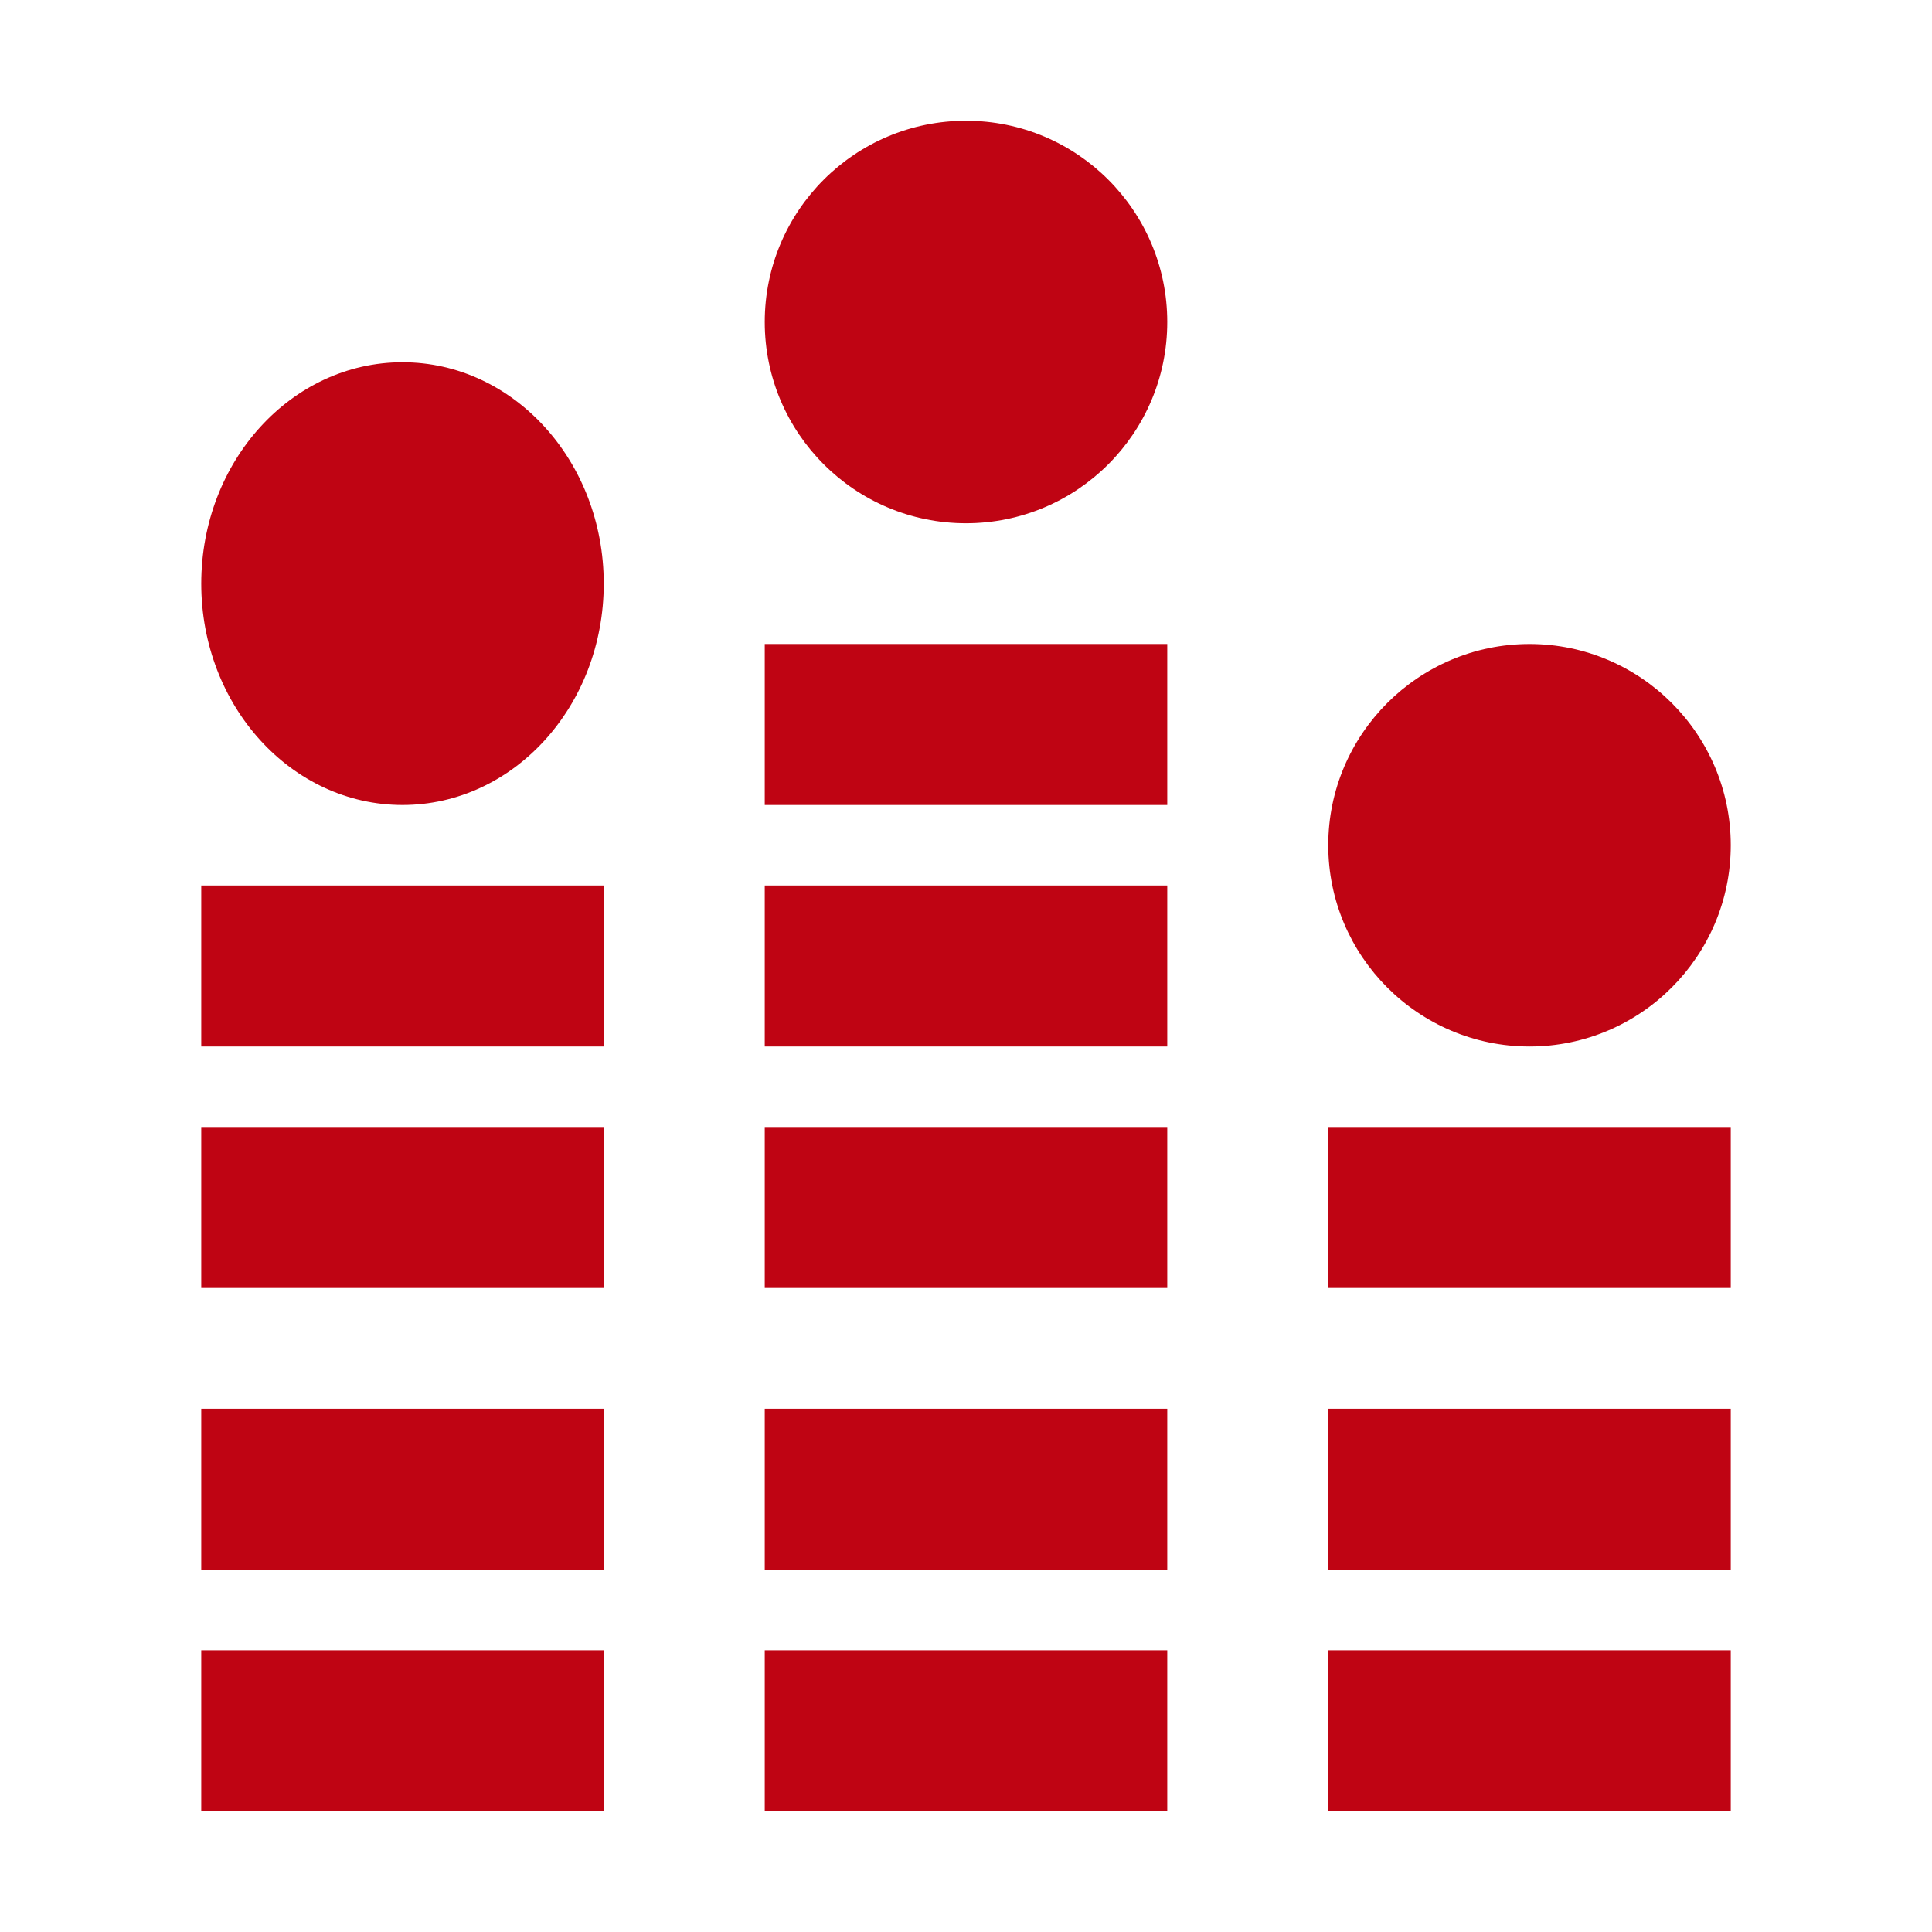
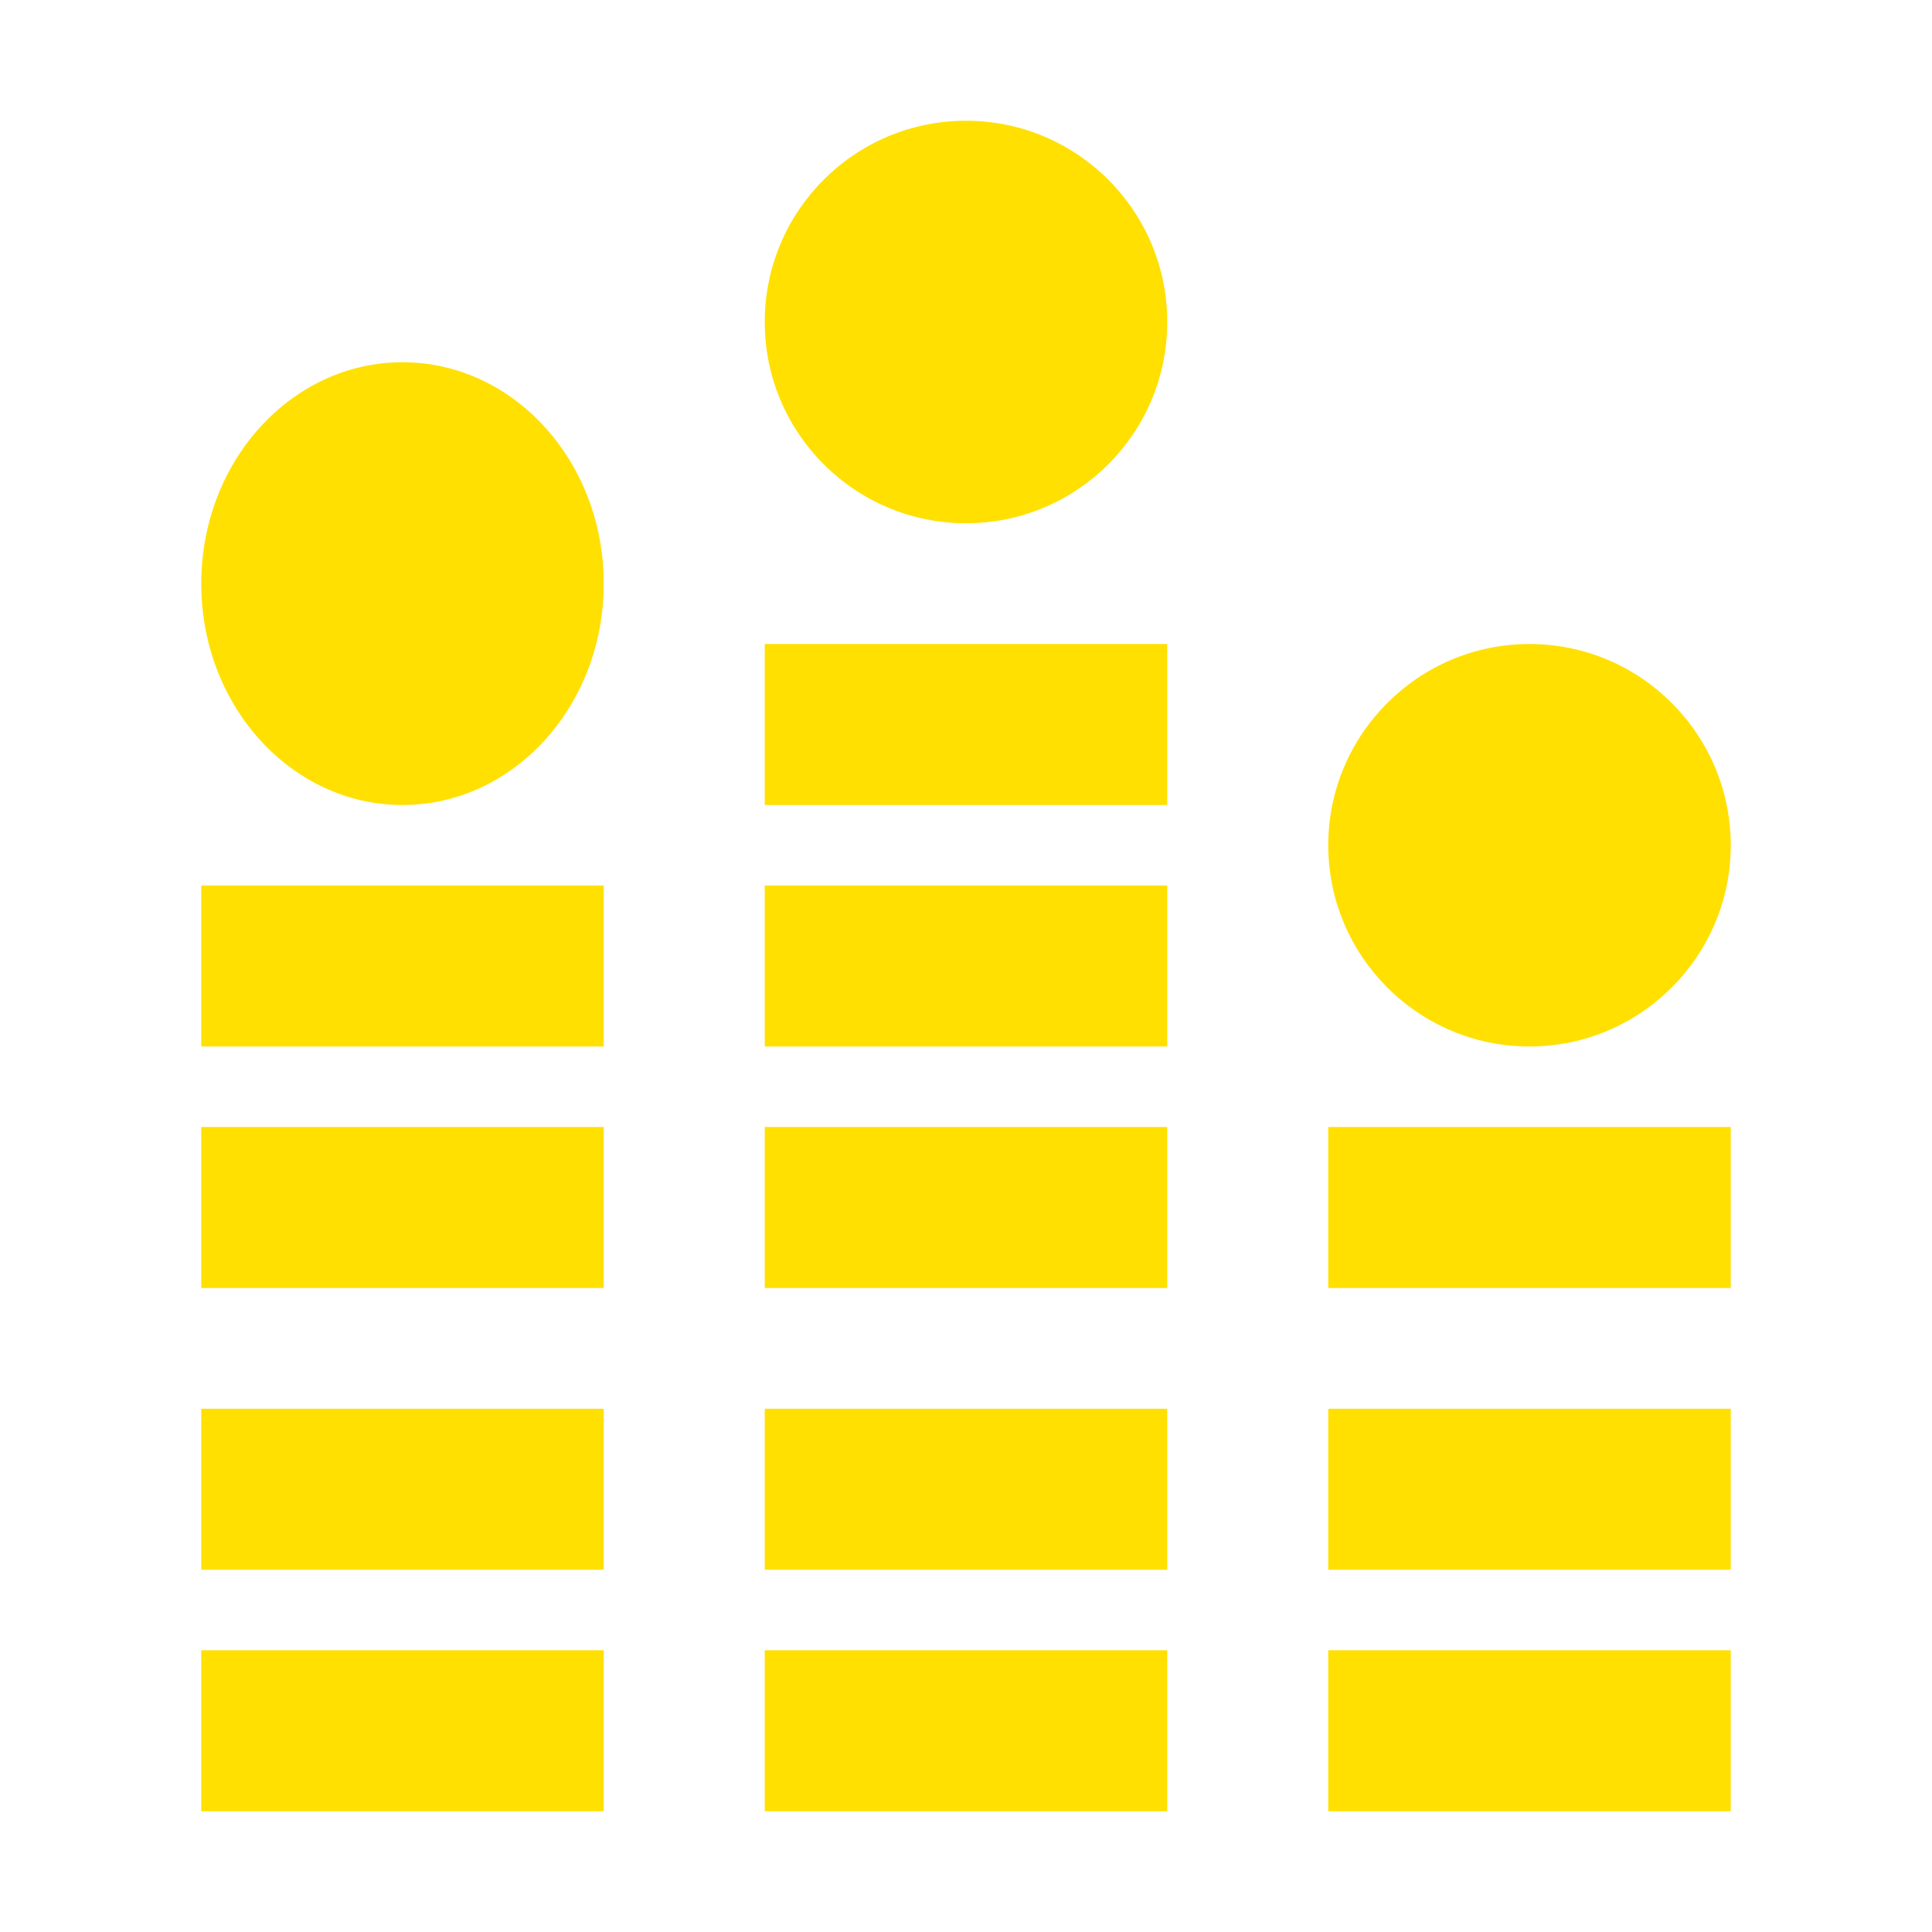
<svg xmlns="http://www.w3.org/2000/svg" width="48" height="48" viewBox="0 0 48 48" fill="none">
-   <path d="M19 16H29V20H19V16Z" fill="#BF0413" />
-   <path d="M19 35H29V39H19V35Z" fill="#BF0413" />
-   <path d="M19 22H29V26H19V22Z" fill="#BF0413" />
-   <path d="M19 41H29V45H19V41Z" fill="#BF0413" />
-   <path d="M19 28H29V32H19V28Z" fill="#BF0413" />
-   <path d="M24 13C26.761 13 29 10.761 29 8C29 5.239 26.761 3 24 3C21.239 3 19 5.239 19 8C19 10.761 21.239 13 24 13Z" fill="#BF0413" />
-   <path d="M5 41H15V45H5V41Z" fill="#BF0413" />
-   <path d="M5 22H15V26H5V22Z" fill="#BF0413" />
-   <path d="M5 35H15V39H5V35Z" fill="#BF0413" />
-   <path d="M5 28H15V32H5V28Z" fill="#BF0413" />
-   <path d="M10 20C12.761 20 15 17.538 15 14.5C15 11.462 12.761 9 10 9C7.239 9 5 11.462 5 14.5C5 17.538 7.239 20 10 20Z" fill="#BF0413" />
-   <path d="M33 32H43V28H38.003C38.002 28 38.001 28 38 28C37.999 28 37.998 28 37.997 28H33V32H33Z" fill="#BF0413" />
-   <path d="M33 41H43V45H33V41Z" fill="#BF0413" />
-   <path d="M33 35H43V39H33V35Z" fill="#BF0413" />
-   <path d="M33 21C33 23.756 35.242 25.999 37.998 26H38.002C40.758 25.999 43 23.756 43 21C43 18.243 40.757 16 38 16C35.243 16 33 18.243 33 21Z" fill="#BF0413" />
+   <path d="M19 16H29V20H19V16Z" fill="#FFE000" />
+   <path d="M19 35H29V39H19V35Z" fill="#FFE000" />
+   <path d="M19 22H29V26H19V22Z" fill="#FFE000" />
+   <path d="M19 41H29V45H19V41Z" fill="#FFE000" />
+   <path d="M19 28H29V32H19V28Z" fill="#FFE000" />
+   <path d="M24 13C26.761 13 29 10.761 29 8C29 5.239 26.761 3 24 3C21.239 3 19 5.239 19 8C19 10.761 21.239 13 24 13Z" fill="#FFE000" />
+   <path d="M5 41H15V45H5V41Z" fill="#FFE000" />
+   <path d="M5 22H15V26H5V22Z" fill="#FFE000" />
+   <path d="M5 35H15V39H5V35Z" fill="#FFE000" />
+   <path d="M5 28H15V32H5V28Z" fill="#FFE000" />
+   <path d="M10 20C12.761 20 15 17.538 15 14.5C15 11.462 12.761 9 10 9C7.239 9 5 11.462 5 14.5C5 17.538 7.239 20 10 20Z" fill="#FFE000" />
+   <path d="M33 32H43V28H38.003C38.002 28 38.001 28 38 28C37.999 28 37.998 28 37.997 28H33V32H33Z" fill="#FFE000" />
+   <path d="M33 41H43V45H33V41Z" fill="#FFE000" />
+   <path d="M33 35H43V39H33V35Z" fill="#FFE000" />
+   <path d="M33 21C33 23.756 35.242 25.999 37.998 26H38.002C40.758 25.999 43 23.756 43 21C43 18.243 40.757 16 38 16C35.243 16 33 18.243 33 21Z" fill="#FFE000" />
</svg>
